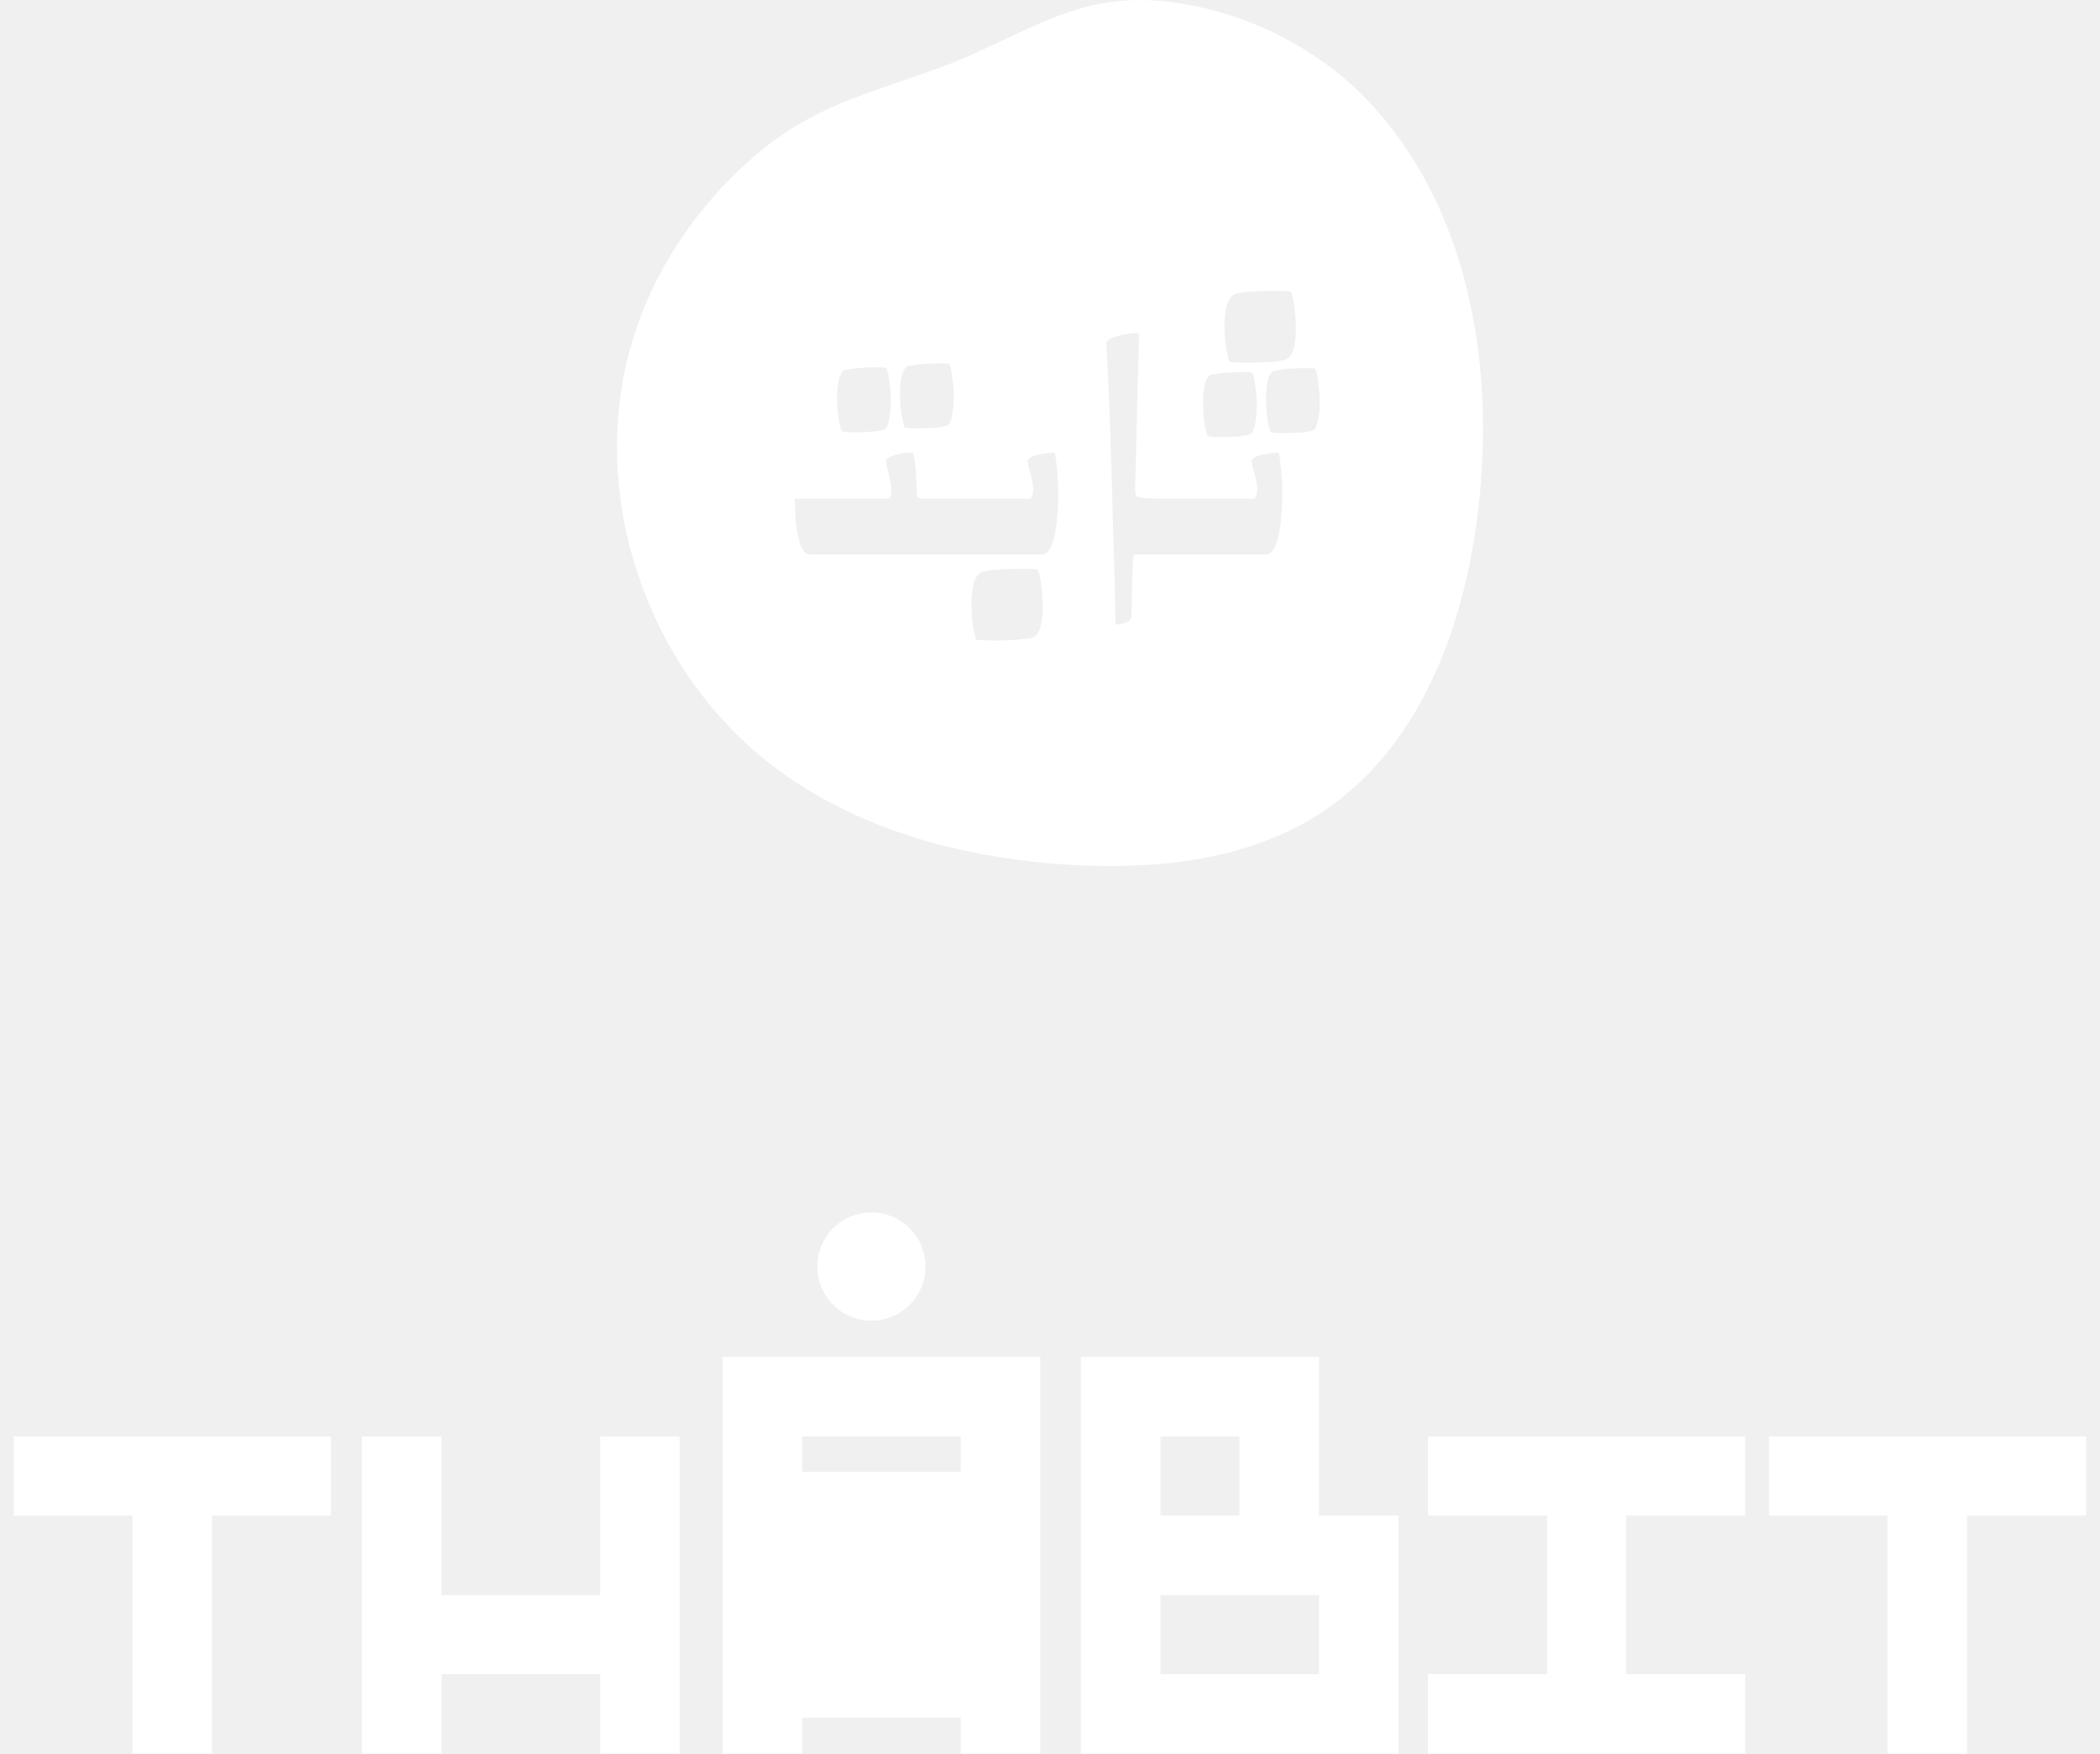
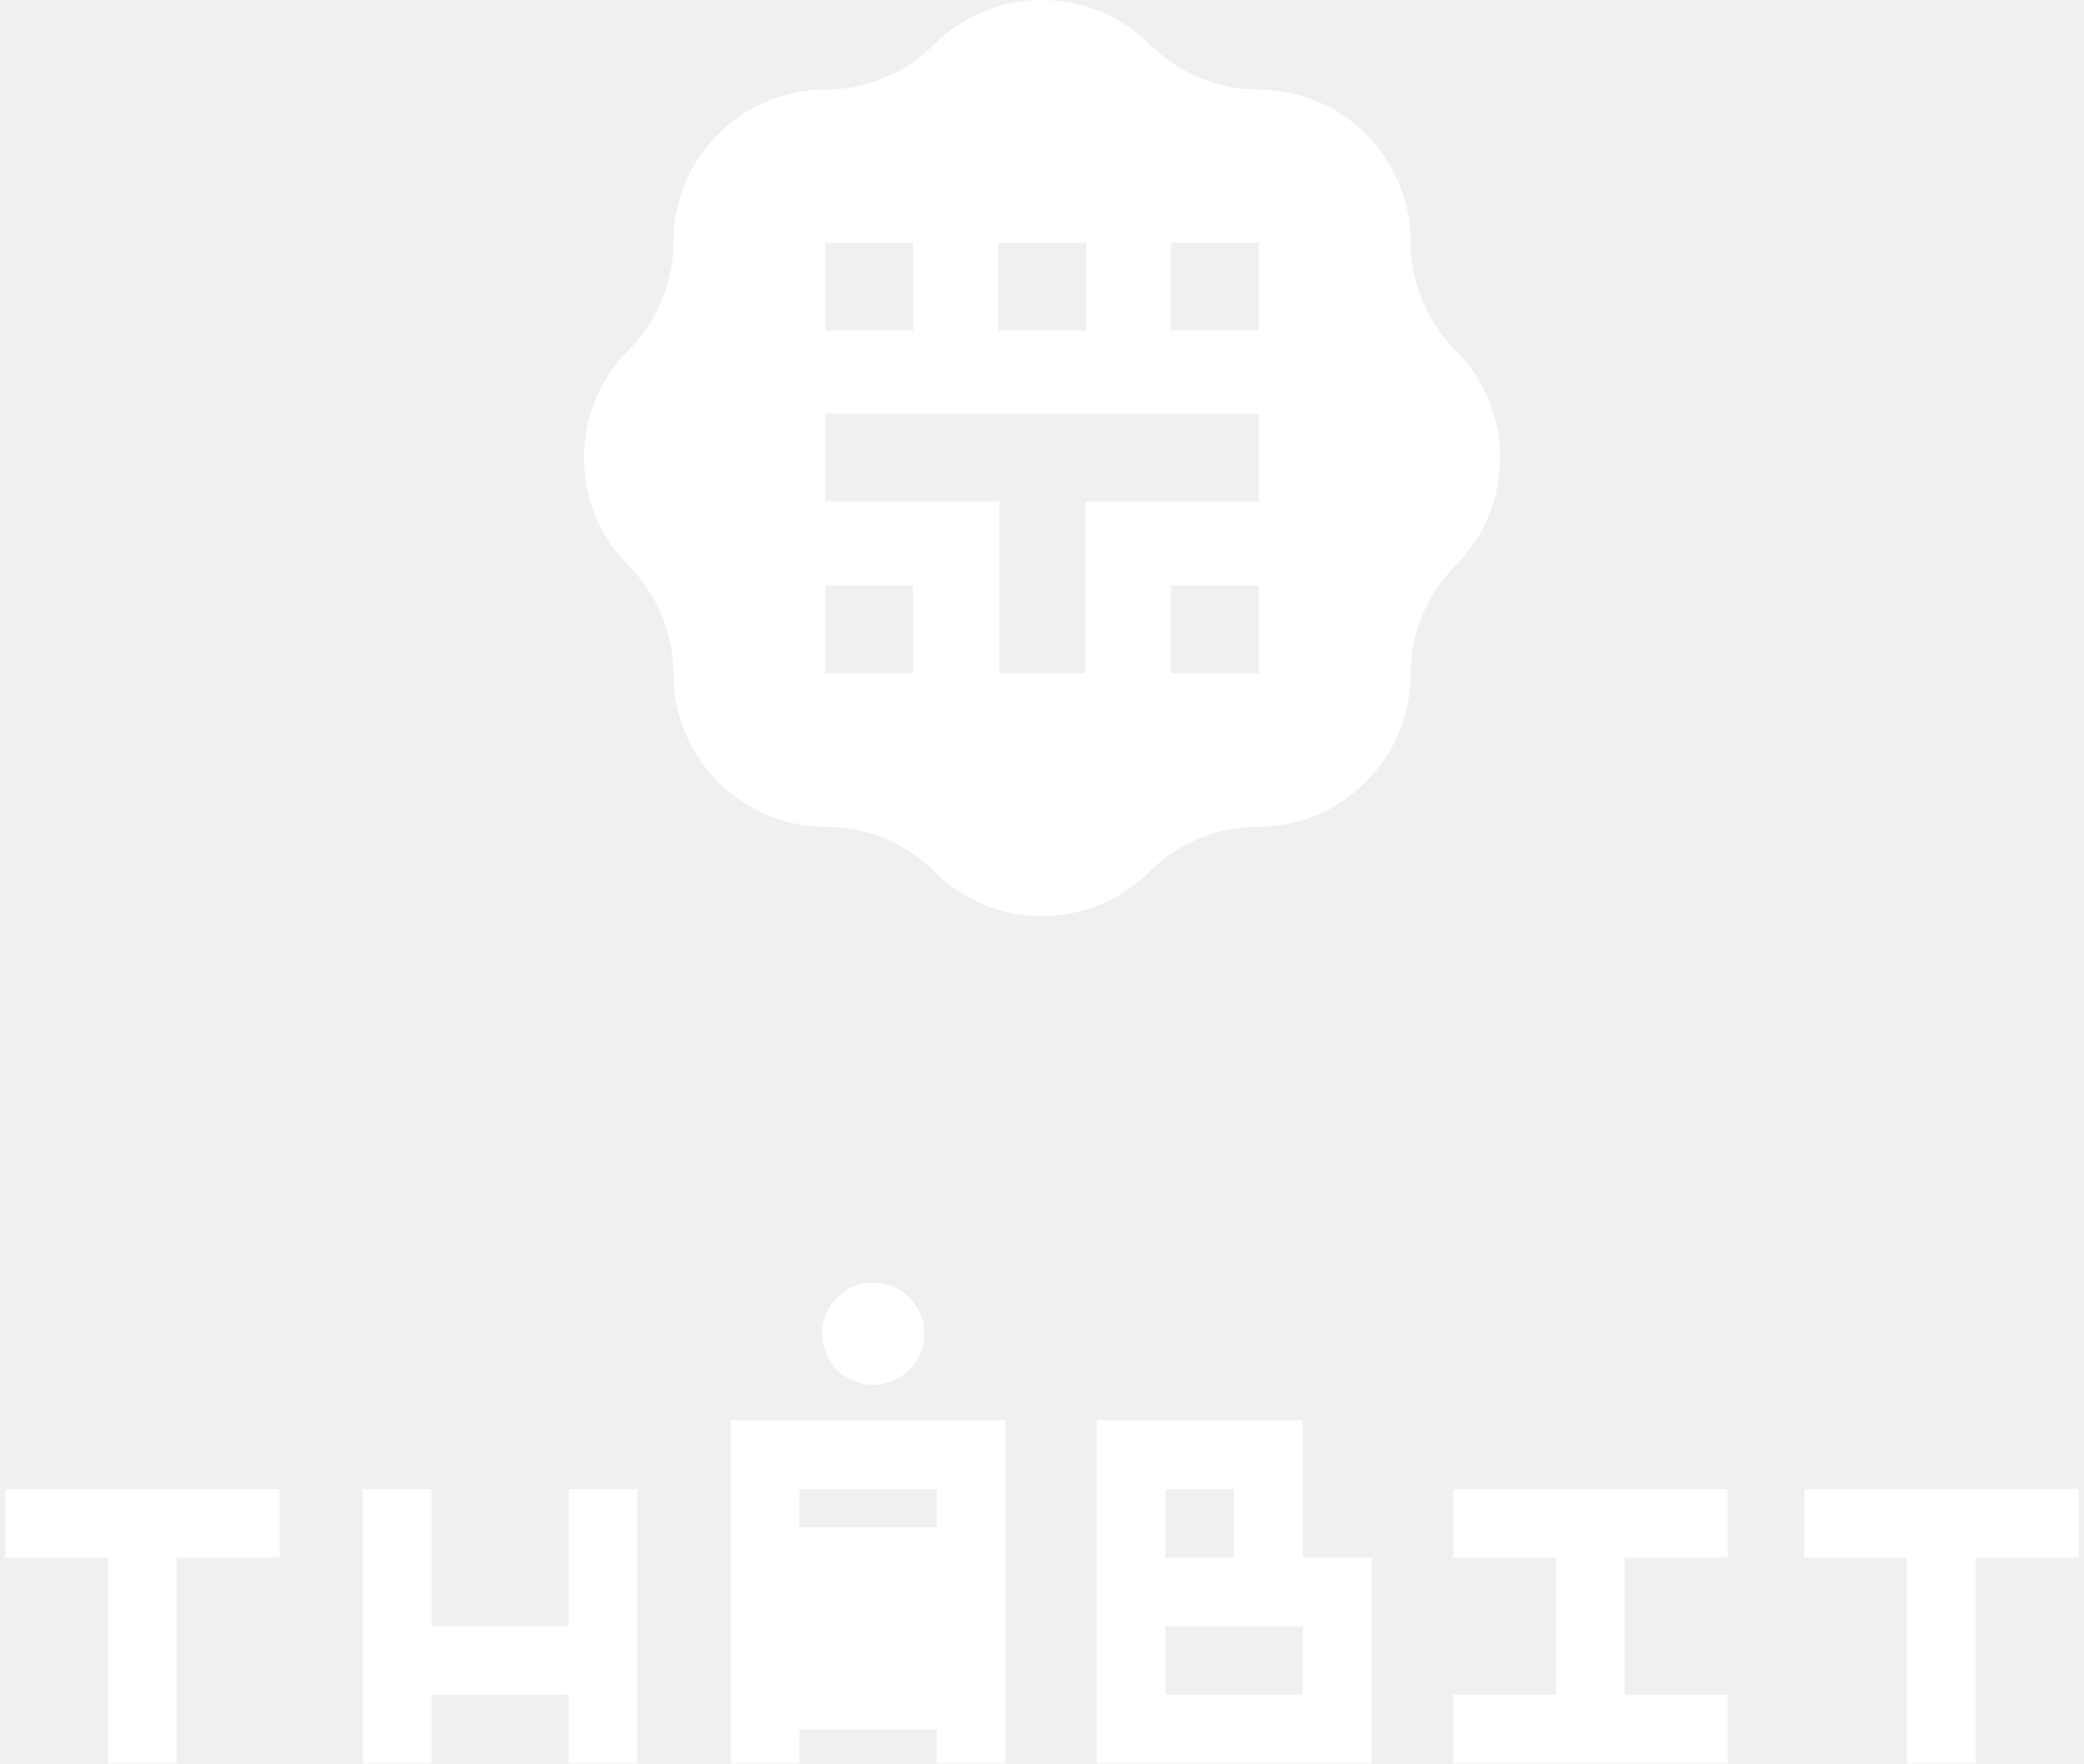
- <svg xmlns="http://www.w3.org/2000/svg" width="97" height="81" viewBox="0 0 97 81" fill="none">
-   <path fill-rule="evenodd" clip-rule="evenodd" d="M36.071 35.655C30.025 31.29 27.136 23.133 29.122 16.038L29.127 16.034C30.12 12.493 32.296 9.327 35.148 6.961C37.197 5.263 39.328 4.536 41.552 3.778C42.639 3.408 43.748 3.03 44.879 2.527C45.432 2.282 45.951 2.037 46.451 1.802C49.044 0.581 51.096 -0.386 54.507 0.153C57.911 0.694 61.175 2.406 63.459 4.946C67.935 9.921 69.06 17.088 68.264 23.674C67.617 29.045 65.523 34.67 60.899 37.622C57.614 39.714 53.505 40.166 49.594 39.952C44.792 39.689 39.937 38.45 36.071 35.655ZM58.53 20.959C58.334 20.984 58.168 21.027 58.033 21.088C57.886 21.15 57.813 21.223 57.813 21.309C57.813 21.383 57.855 21.56 57.941 21.843C58.027 22.125 58.07 22.382 58.07 22.615C58.07 22.738 58.052 22.842 58.015 22.928C57.99 23.002 57.935 23.038 57.849 23.038H54.673C53.938 23.038 53.41 23.032 53.091 23.02C52.785 23.008 52.595 22.977 52.521 22.928C52.46 22.867 52.429 22.768 52.429 22.634C52.466 21.419 52.496 20.181 52.521 18.917C52.558 17.642 52.589 16.465 52.613 15.385C52.368 15.385 52.122 15.41 51.877 15.459C51.644 15.508 51.448 15.569 51.288 15.643C51.166 15.716 51.104 15.796 51.104 15.882V15.919V15.937C51.178 17.225 51.239 18.605 51.288 20.076C51.337 21.548 51.38 23.032 51.417 24.529C51.466 26.025 51.503 27.466 51.528 28.852C51.663 28.852 51.816 28.821 51.987 28.76C52.172 28.711 52.263 28.606 52.263 28.447C52.276 28.128 52.282 27.772 52.282 27.38C52.294 27 52.306 26.595 52.319 26.166C52.319 25.921 52.325 25.767 52.337 25.706C52.362 25.645 52.411 25.614 52.484 25.614H53.949H54.673H58.456C58.653 25.614 58.806 25.479 58.916 25.209C59.027 24.927 59.106 24.571 59.156 24.142C59.205 23.713 59.229 23.271 59.229 22.818C59.229 22.388 59.211 22.014 59.174 21.695C59.15 21.377 59.113 21.113 59.064 20.904C58.904 20.904 58.726 20.923 58.53 20.959ZM57.279 17.188C56.813 17.188 56.384 17.225 55.991 17.299C55.844 17.311 55.734 17.452 55.66 17.722C55.599 17.979 55.568 18.28 55.568 18.623C55.568 18.893 55.587 19.169 55.623 19.451C55.66 19.721 55.715 19.954 55.789 20.15L56.083 20.187H56.396C56.629 20.187 56.856 20.181 57.077 20.168C57.297 20.156 57.506 20.125 57.702 20.076C57.825 20.052 57.911 19.911 57.96 19.653C58.021 19.396 58.052 19.101 58.052 18.77C58.052 18.513 58.033 18.237 57.997 17.942C57.972 17.648 57.923 17.403 57.849 17.207C57.751 17.194 57.653 17.188 57.555 17.188H57.279ZM60.186 17.004C59.732 17.004 59.309 17.041 58.916 17.115C58.757 17.127 58.641 17.268 58.567 17.538C58.506 17.795 58.475 18.096 58.475 18.439C58.475 18.709 58.493 18.985 58.53 19.267C58.567 19.537 58.622 19.77 58.696 19.966L58.99 20.003H59.303C59.536 20.003 59.763 19.997 59.983 19.985C60.204 19.972 60.413 19.942 60.609 19.892C60.732 19.868 60.818 19.727 60.867 19.469C60.928 19.212 60.959 18.917 60.959 18.586C60.959 18.329 60.94 18.053 60.903 17.759C60.879 17.464 60.83 17.219 60.756 17.023C60.658 17.01 60.56 17.004 60.462 17.004H60.186ZM57.721 13.472C57.377 13.496 57.144 13.54 57.022 13.601C56.874 13.662 56.758 13.822 56.672 14.079C56.598 14.337 56.562 14.655 56.562 15.036C56.562 15.33 56.58 15.631 56.617 15.937C56.654 16.232 56.709 16.489 56.782 16.71C56.917 16.722 57.065 16.734 57.224 16.747H57.721C58.101 16.747 58.463 16.734 58.806 16.71C59.162 16.673 59.383 16.624 59.468 16.563C59.726 16.391 59.855 15.931 59.855 15.183C59.855 14.889 59.836 14.588 59.8 14.281C59.763 13.963 59.708 13.693 59.634 13.472C59.511 13.447 59.376 13.435 59.229 13.435H58.751C58.407 13.435 58.064 13.447 57.721 13.472ZM40.946 23.038H36.714C36.714 23.419 36.733 23.811 36.769 24.216C36.818 24.608 36.892 24.939 36.99 25.209C37.1 25.479 37.254 25.614 37.45 25.614H43.601H44.331H48.108C48.304 25.614 48.458 25.479 48.568 25.209C48.678 24.927 48.758 24.571 48.807 24.142C48.856 23.713 48.881 23.271 48.881 22.818C48.881 22.388 48.862 22.014 48.826 21.695C48.801 21.377 48.764 21.113 48.715 20.904C48.556 20.904 48.378 20.923 48.182 20.959C47.986 20.984 47.82 21.027 47.685 21.088C47.538 21.15 47.464 21.223 47.464 21.309C47.464 21.383 47.507 21.56 47.593 21.843C47.679 22.125 47.722 22.382 47.722 22.615C47.722 22.738 47.703 22.842 47.667 22.928C47.642 23.002 47.587 23.038 47.501 23.038H44.331H43.601H42.675C42.479 23.038 42.374 22.989 42.362 22.891C42.338 22.523 42.319 22.192 42.307 21.898C42.295 21.603 42.252 21.272 42.178 20.904C41.798 20.904 41.455 20.966 41.148 21.088C41.001 21.15 40.927 21.223 40.927 21.309C40.927 21.383 40.964 21.567 41.038 21.861C41.123 22.155 41.166 22.431 41.166 22.689C41.166 22.922 41.093 23.038 40.946 23.038ZM40.375 16.967C39.909 16.967 39.48 17.004 39.087 17.078C38.94 17.09 38.83 17.231 38.756 17.501C38.695 17.759 38.664 18.059 38.664 18.402C38.664 18.672 38.683 18.948 38.719 19.23C38.756 19.5 38.812 19.733 38.885 19.929L39.179 19.966H39.492C39.725 19.966 39.952 19.96 40.173 19.948C40.394 19.935 40.602 19.905 40.798 19.856C40.921 19.831 41.007 19.69 41.056 19.433C41.117 19.175 41.148 18.881 41.148 18.549C41.148 18.292 41.13 18.016 41.093 17.722C41.068 17.427 41.019 17.182 40.946 16.986C40.847 16.974 40.749 16.967 40.651 16.967H40.375ZM43.282 16.783C42.828 16.783 42.405 16.82 42.013 16.894C41.853 16.906 41.737 17.047 41.663 17.317C41.602 17.575 41.571 17.875 41.571 18.218C41.571 18.488 41.589 18.764 41.626 19.046C41.663 19.316 41.718 19.549 41.792 19.745L42.086 19.782H42.399C42.632 19.782 42.859 19.776 43.08 19.764C43.3 19.751 43.509 19.721 43.705 19.672C43.828 19.647 43.914 19.506 43.963 19.249C44.024 18.991 44.055 18.697 44.055 18.366C44.055 18.108 44.036 17.832 43.999 17.538C43.975 17.243 43.926 16.998 43.852 16.802C43.754 16.79 43.656 16.783 43.558 16.783H43.282ZM46.029 26.313C45.686 26.337 45.453 26.38 45.33 26.442C45.183 26.503 45.066 26.663 44.981 26.92C44.907 27.178 44.87 27.497 44.87 27.877C44.87 28.171 44.889 28.465 44.925 28.76C44.962 29.066 45.017 29.33 45.091 29.551C45.226 29.563 45.373 29.569 45.533 29.569C45.692 29.581 45.858 29.587 46.029 29.587C46.41 29.587 46.771 29.569 47.115 29.532C47.47 29.508 47.691 29.465 47.777 29.404C48.035 29.232 48.163 28.772 48.163 28.024C48.163 27.73 48.145 27.423 48.108 27.104C48.071 26.797 48.016 26.534 47.943 26.313C47.82 26.288 47.685 26.276 47.538 26.276H47.059C46.716 26.276 46.373 26.288 46.029 26.313Z" fill="white" />
-   <path fill-rule="evenodd" clip-rule="evenodd" d="M40.25 61C41.631 61 42.75 59.881 42.75 58.5C42.75 57.119 41.631 56 40.25 56C38.869 56 37.75 57.119 37.75 58.5C37.75 59.881 38.869 61 40.25 61ZM48.05 81V62.675H33.376V81H37.051V79.333H44.376V81H48.05ZM44.376 66.35V67.979H37.051V66.35H44.376ZM6.116 81V77.325V73.675V70H4.291H0.641V66.35H4.291H7.966H11.616H15.29V70H11.616H9.791V73.675V77.325V81H6.116ZM27.721 66.35H31.396V70V73.675V77.325V81H27.721V77.325H24.046H20.396V81H16.721V77.325V73.675V70V66.35H20.396V70V73.675H24.046H27.721V70V66.35ZM60.926 70H64.601V81H49.926V62.675H60.926V70ZM53.601 66.35V70H57.251V66.35H53.601ZM60.926 77.325V73.675H53.601V77.325H60.926ZM80.61 66.35H76.96H73.285H69.61H65.96V70H69.61H71.46V73.675V77.325H69.61H65.96V81H69.61H73.285H76.96H80.61V77.325H76.96H75.11V73.675V70H76.96H80.61V66.35ZM87.184 81V77.325V73.675V70H85.359H81.709V66.35H85.359H89.034H92.684H96.359V70H92.684H90.859V73.675V77.325V81H87.184Z" fill="white" />
+ <svg xmlns="http://www.w3.org/2000/svg" width="91" height="77" viewBox="0 0 91 77" fill="none">
+   <path fill-rule="evenodd" clip-rule="evenodd" d="M50.228 1.957C51.476 3.205 53.172 3.909 54.938 3.909C58.615 3.909 61.596 6.89 61.596 10.567C61.596 12.333 62.298 14.027 63.546 15.276C66.15 17.88 66.152 22.103 63.548 24.707C62.298 25.957 61.596 27.655 61.596 29.423C61.596 33.11 58.6 36.102 54.913 36.102C53.148 36.102 51.453 36.803 50.205 38.051C47.607 40.65 43.393 40.65 40.795 38.051C39.547 36.803 37.852 36.102 36.087 36.102C32.4 36.102 29.405 33.11 29.405 29.423C29.405 27.655 28.702 25.957 27.452 24.707C24.848 22.103 24.85 17.88 27.454 15.276C28.702 14.027 29.405 12.333 29.405 10.567C29.405 6.89 32.385 3.909 36.062 3.909C37.828 3.909 39.524 3.205 40.772 1.957C43.381 -0.652 47.619 -0.652 50.228 1.957ZM39.867 10.6H36.033L36.033 14.433H39.867L39.867 10.6ZM47.433 10.6H43.6L43.6 14.433H47.433L47.433 10.6ZM51.133 25.567H54.967L54.967 29.4H51.133L51.133 25.567ZM54.967 21.9L54.967 18.067L36.033 18.067L36.033 21.9L43.633 21.9L43.633 29.4L47.4 29.4L47.4 21.9L54.967 21.9ZM36.033 25.567H39.867L39.867 29.4H36.033L36.033 25.567ZM51.133 10.6H54.967L54.967 14.433H51.133L51.133 10.6Z" fill="white" />
+   <path fill-rule="evenodd" clip-rule="evenodd" d="M38.129 60.46C39.361 60.46 40.359 59.462 40.359 58.23C40.359 56.998 39.361 56 38.129 56C36.897 56 35.899 56.998 35.899 58.23C35.899 59.462 36.897 60.46 38.129 60.46ZM43.906 77V62.016H31.906V77H34.911V75.513H40.901V77H43.906ZM40.901 65.021V66.686H34.911V65.021H40.901ZM4.709 77V73.995V71.01V68.005H3.217H0.232V65.021H3.217H6.222H9.207H12.212V68.005H9.207H7.714V71.01V73.995V77H4.709ZM24.829 65.021H27.835V68.005V71.01V73.995V77H24.829V73.995H21.825H18.84V77H15.835V73.995V71.01V68.005V65.021H18.84V68.005V71.01H21.825H24.829V68.005V65.021ZM56.888 68.005H59.893V77H47.893V62.016H56.888V68.005ZM50.898 65.021V68.005H53.883V65.021H50.898ZM56.888 73.995V71.01H50.898V73.995H56.888ZM75.437 65.021H72.452H69.447H66.442H63.457V68.005H66.442H67.955V71.01V73.995H66.442H63.457V77H66.442H69.447H72.452H75.437V73.995H72.452H70.939V71.01V68.005H72.452H75.437V65.021ZM83.265 77V73.995V71.01V68.005H81.773H78.788V65.021H81.773H84.778H87.763H90.767V68.005H87.763H86.27V71.01V73.995V77H83.265Z" fill="white" />
</svg>
